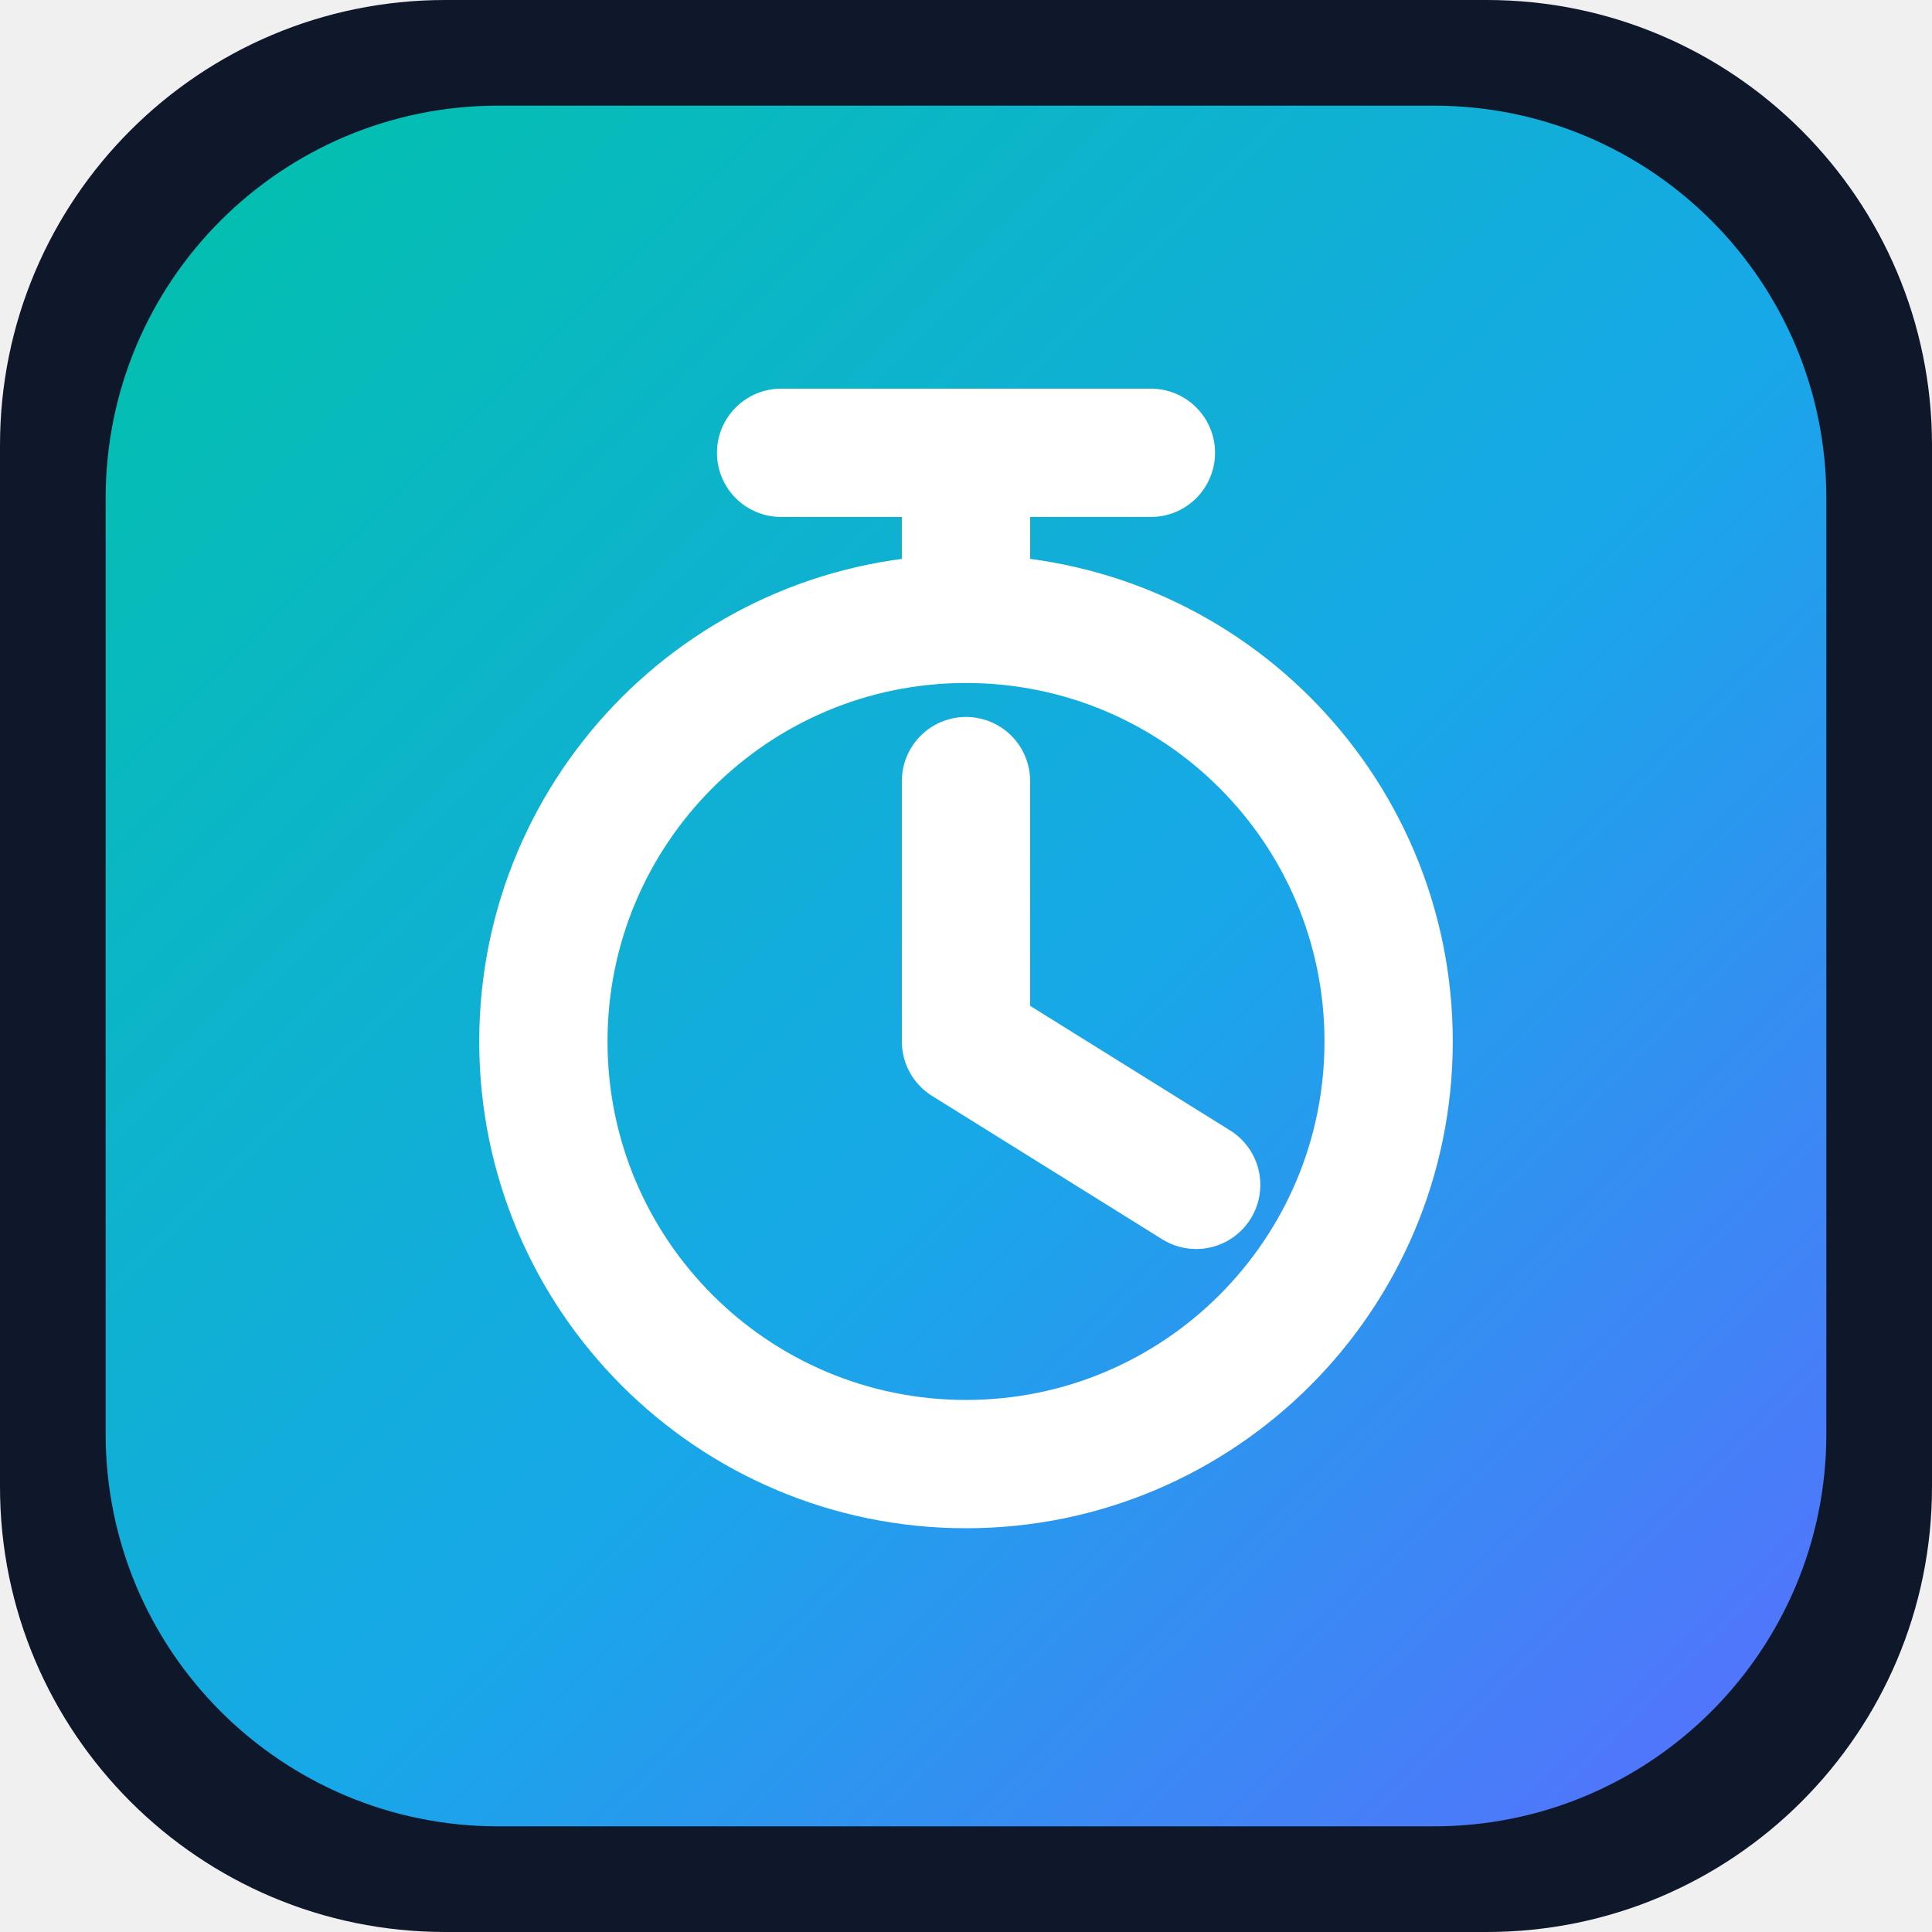
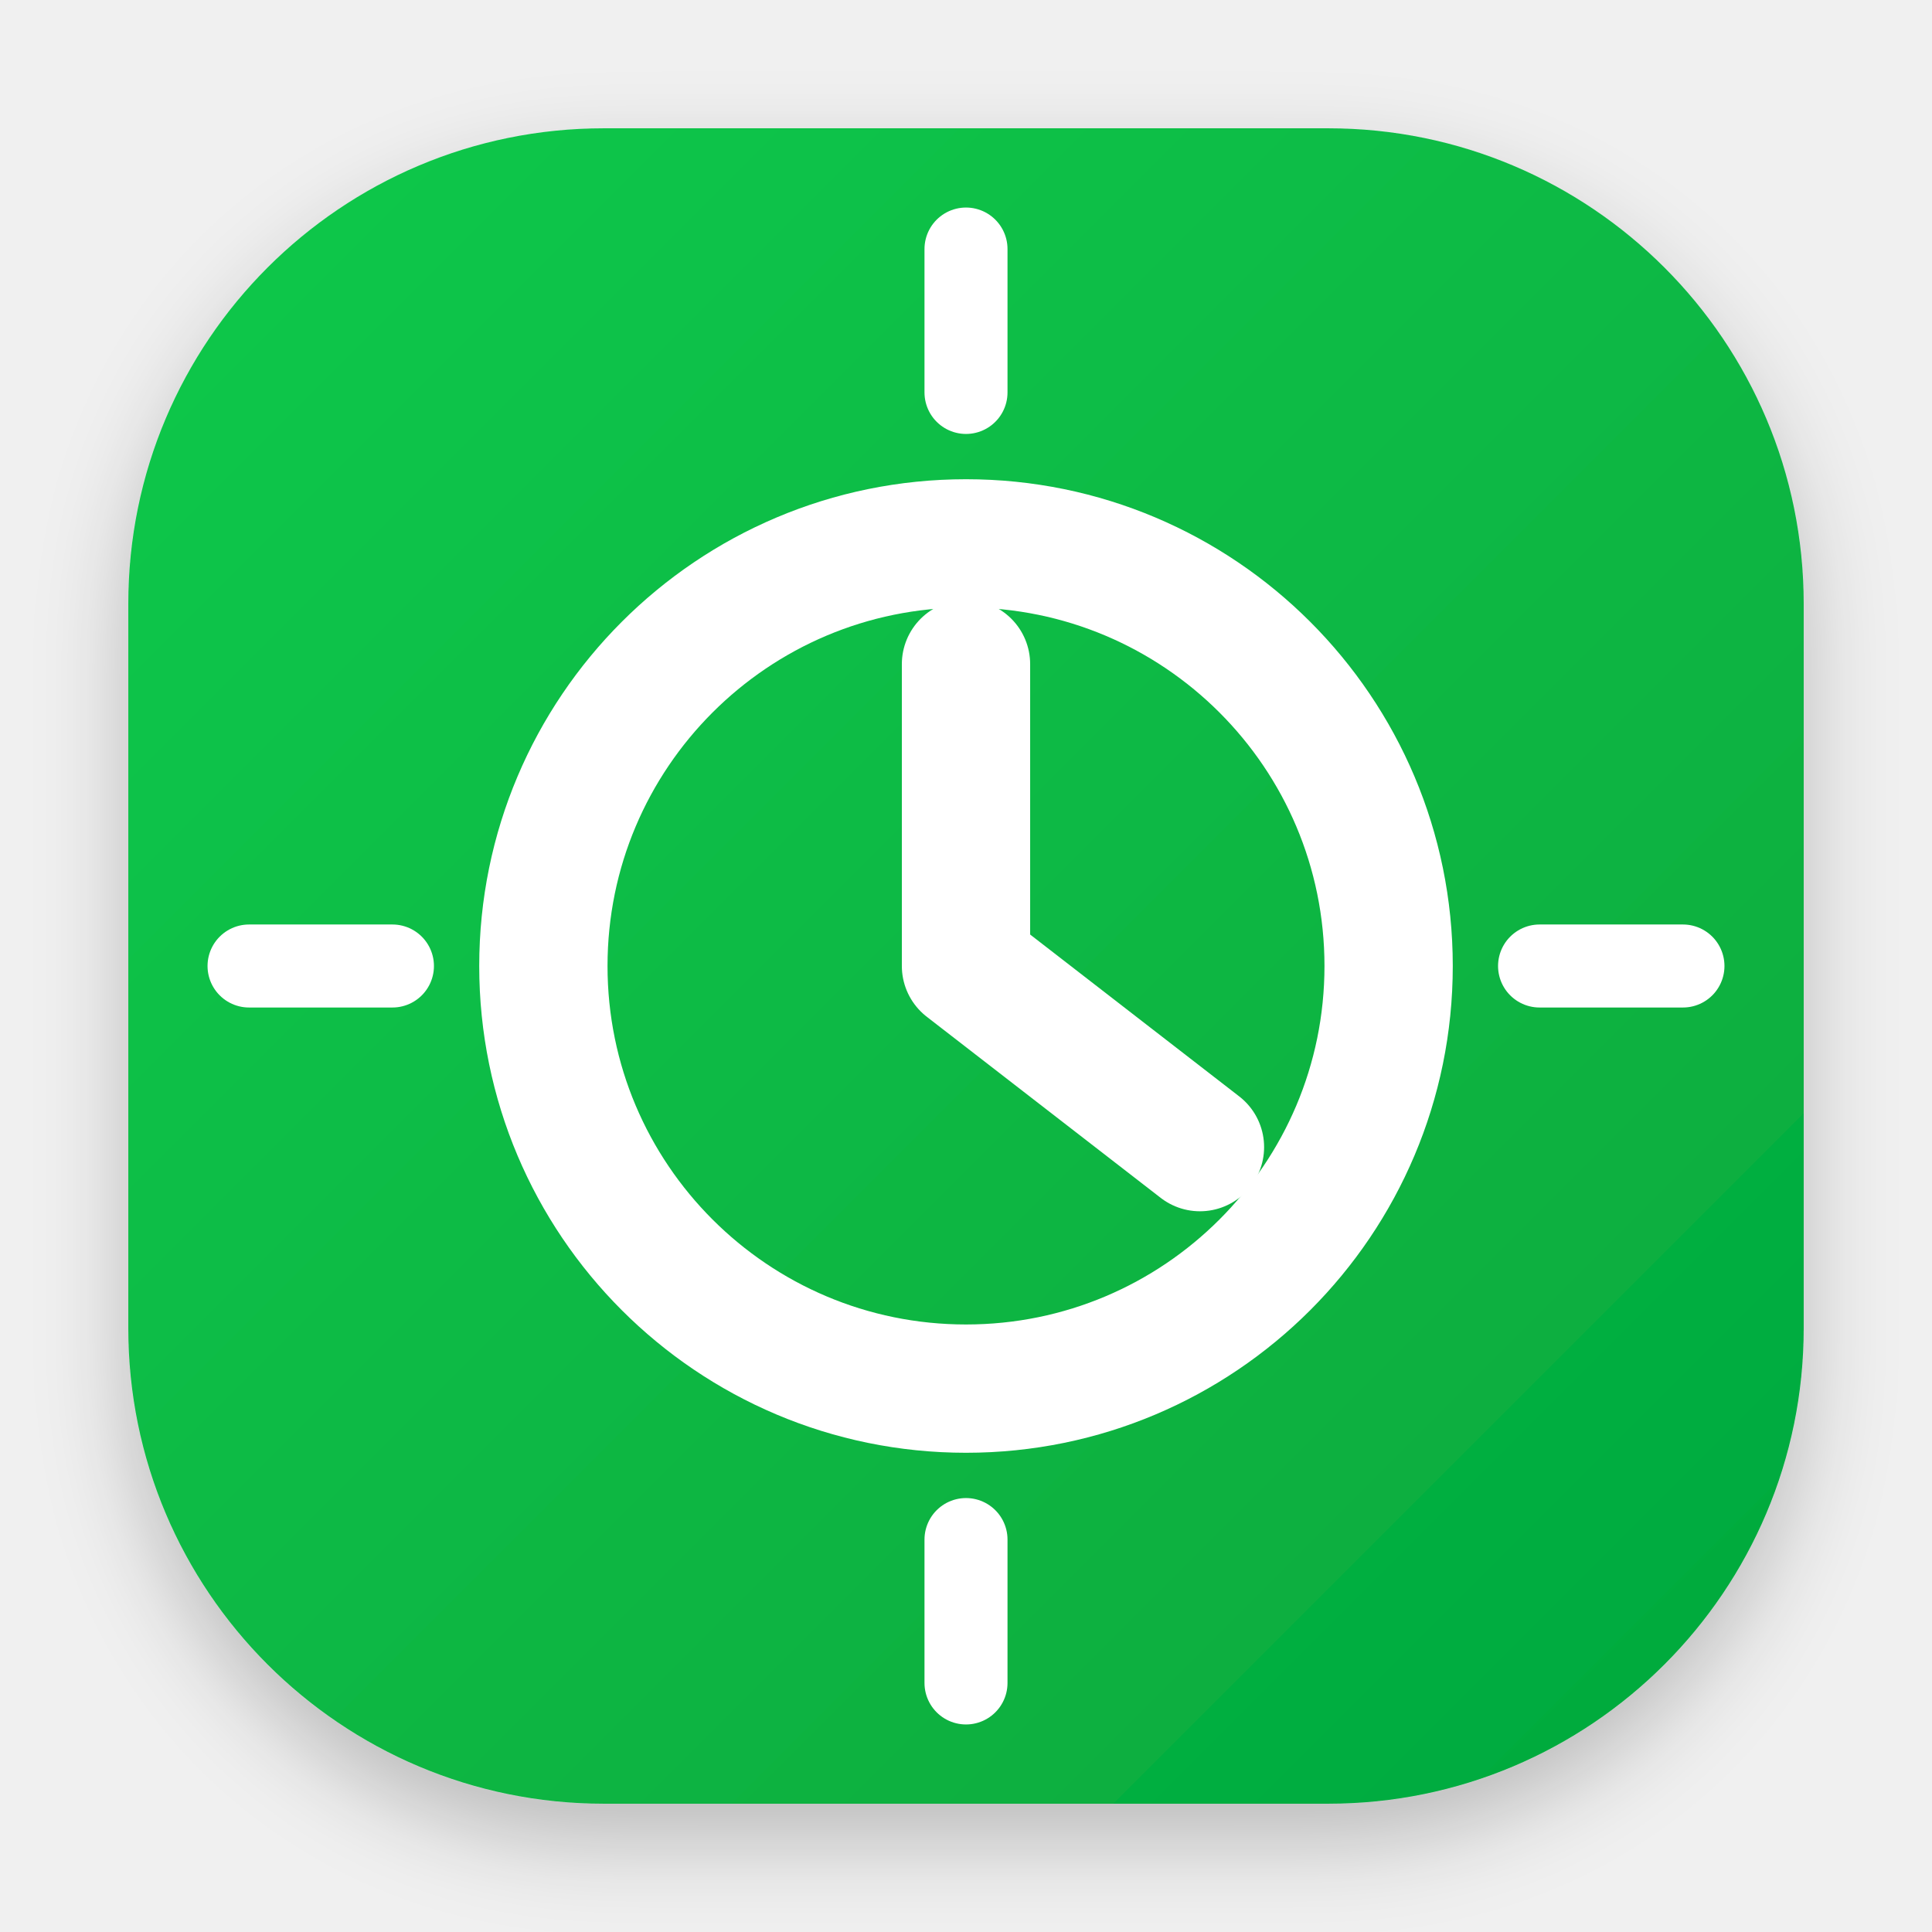
<svg xmlns="http://www.w3.org/2000/svg" width="512" height="512" viewBox="0 0 512 512">
  <defs>
    <linearGradient id="g" x1="0" y1="0" x2="1" y2="1">
-       <stop stop-color="#00C2A8" />
-       <stop offset=".55" stop-color="#17A8E8" />
-       <stop offset="1" stop-color="#5B6CFF" />
+       <stop stop-color="#10c94b" />
+       <stop offset="1" stop-color="#04a83d" />
    </linearGradient>
+     <filter id="s" x="-20%" y="-20%" width="140%" height="140%">
+       <feDropShadow dx="0" dy="10" stdDeviation="12" flood-opacity=".22" />
+     </filter>
  </defs>
-   <rect width="512" height="512" rx="118" fill="#0F172A" />
-   <rect x="28" y="28" width="456" height="456" rx="104" fill="url(#g)" />
-   <circle cx="256" cy="276" r="112" fill="none" stroke="#fff" stroke-width="34" />
-   <path d="M256 276V207M256 276l61 38M207 120h98M256 120v42" fill="none" stroke="#fff" stroke-width="34" stroke-linecap="round" />
+   <rect x="34" y="34" width="444" height="444" rx="126" fill="url(#g)" filter="url(#s)" />
+   <circle cx="256" cy="256" r="112" fill="none" stroke="#fff" stroke-width="34" />
+   <path d="M256 256V176M256 256l62 48" fill="none" stroke="#fff" stroke-width="34" stroke-linecap="round" />
+   <path d="M256 66v38M256 408v38M66 256h38M408 256h38" fill="none" stroke="#fff" stroke-width="22" stroke-linecap="round" />
</svg>
